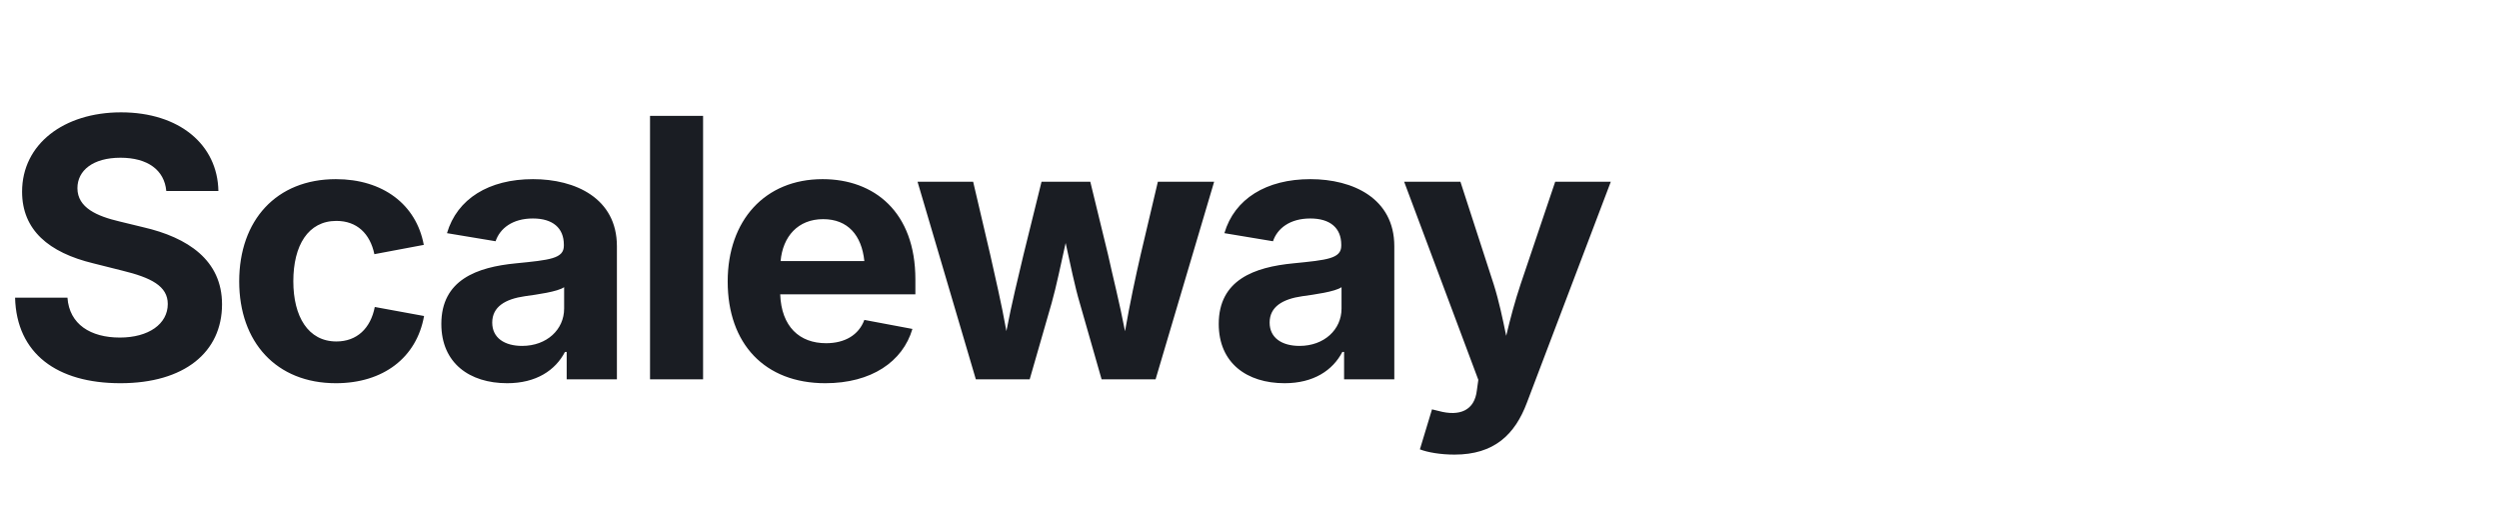
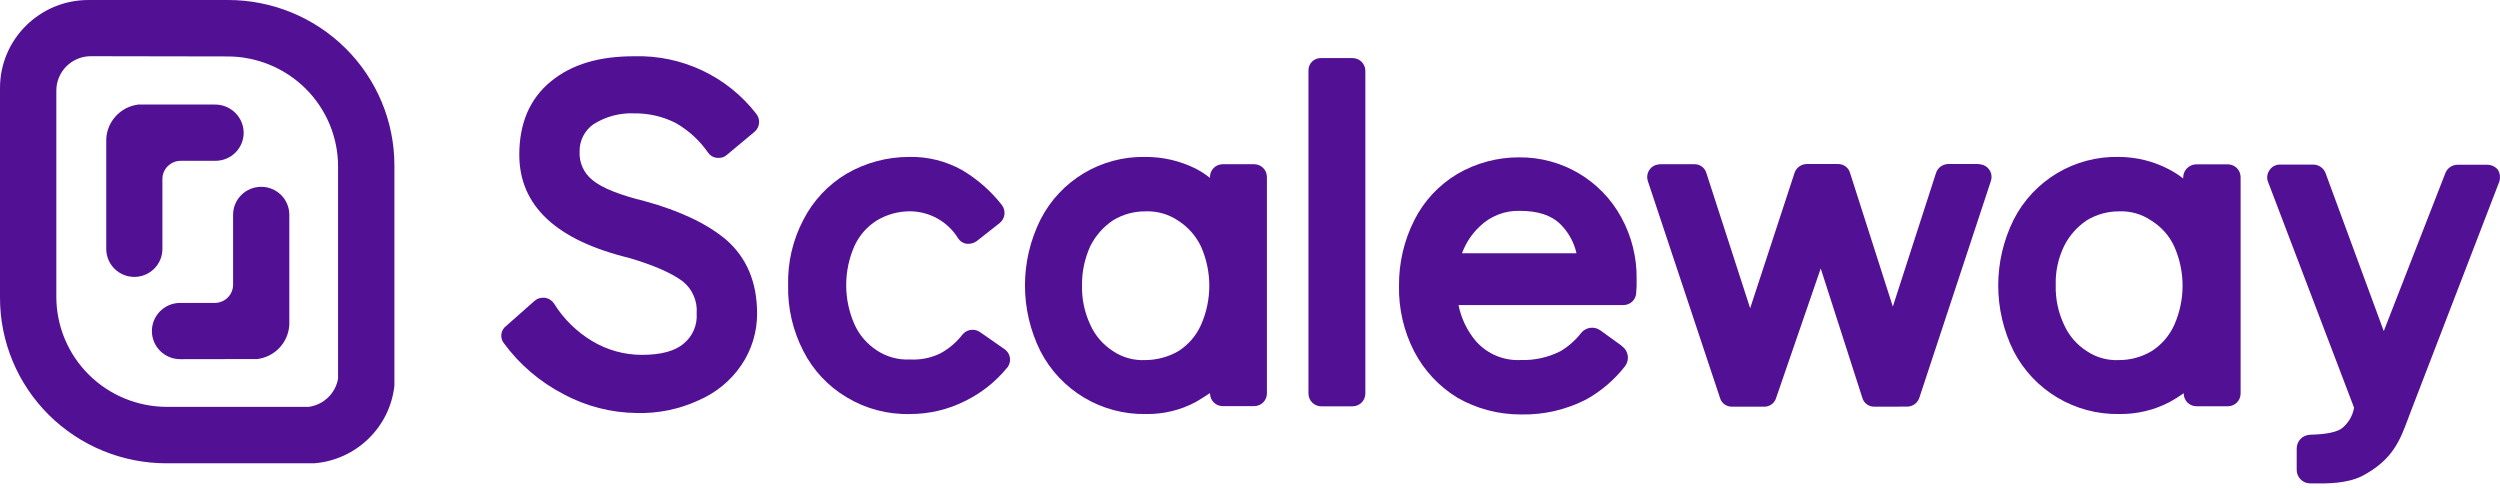
- <svg xmlns="http://www.w3.org/2000/svg" viewBox="0 0 290 60" width="290" height="60" role="img" aria-label="Scaleway">
-   <text x="0" y="44" fill="#1a1d23" font-family="'DM Sans','Inter','Helvetica Neue',Helvetica,Arial,sans-serif" font-size="42" font-weight="700" letter-spacing="-1.4">Scaleway</text>
+ <svg xmlns="http://www.w3.org/2000/svg" width="410" height="80" viewBox="0 0 410 80" fill="none">
+   <path d="M24.911 54.321C24.927 56.869 27.018 58.921 29.58 58.904L42.186 58.884C45.074 58.527 47.29 56.164 47.447 53.275V35.221C47.447 32.69 45.383 30.638 42.837 30.638C40.292 30.638 38.228 32.69 38.228 35.221V46.689C38.228 48.34 36.882 49.678 35.222 49.678H29.52C26.958 49.694 24.894 51.773 24.911 54.321Z" fill="#521094" />
+   <path d="M22.035 45.413C19.489 45.413 17.426 43.362 17.426 40.83V22.767C17.577 19.877 19.789 17.51 22.676 17.147H35.292C37.842 17.152 39.918 19.186 39.962 21.72C39.975 22.946 39.496 24.127 38.63 25C37.765 25.874 36.585 26.368 35.352 26.373H29.64C27.98 26.373 26.634 27.712 26.634 29.362V40.83C26.634 43.358 24.577 45.408 22.035 45.413Z" fill="#521094" />
+   <path fill-rule="evenodd" clip-rule="evenodd" d="M14.48 4.55169e-05H37.356C44.595 -0.013 51.543 2.836 56.668 7.919C61.794 13.002 64.677 19.903 64.682 27.101V63.238C63.944 70.077 58.42 75.427 51.525 75.981H27.336C20.088 75.992 13.133 73.136 8.005 68.043C2.877 62.95 -0.003 56.038 1.84766e-06 48.831V14.417C0.006 6.465 6.482 0.017 14.48 4.55169e-05ZM50.146 14.559C46.736 11.159 42.105 9.251 37.276 9.256L14.83 9.216C11.722 9.26 9.228 11.784 9.239 14.876V48.662C9.236 53.453 11.149 58.049 14.557 61.438C17.965 64.826 22.587 66.728 27.406 66.725H50.633C53.073 66.387 55.015 64.524 55.443 62.112V27.37C55.462 22.569 53.555 17.958 50.146 14.559Z" fill="#521094" />
+   <path d="M104.493 67.732C100.27 67.702 96.12 66.638 92.409 64.633C88.553 62.642 85.213 59.791 82.649 56.304C82.311 55.886 82.156 55.35 82.22 54.818C82.284 54.285 82.562 53.801 82.989 53.474L87.659 49.349C88.037 49.008 88.531 48.822 89.042 48.831H89.382C89.986 48.925 90.522 49.269 90.855 49.778C92.431 52.309 94.592 54.431 97.158 55.965C99.611 57.425 102.416 58.197 105.275 58.197C108.381 58.197 110.716 57.589 112.179 56.304C113.616 55.096 114.387 53.278 114.253 51.411C114.408 49.405 113.571 47.45 112.009 46.171C110.192 44.796 107.256 43.507 103.201 42.305C91.176 39.386 85.164 33.716 85.164 25.367C85.164 20.216 86.887 16.181 90.344 13.351C93.801 10.521 98.291 9.226 103.992 9.226C111.809 8.996 119.263 12.509 124.033 18.672C124.739 19.559 124.625 20.841 123.773 21.591L119.233 25.377C118.86 25.725 118.362 25.911 117.851 25.895H117.59C116.999 25.839 116.463 25.525 116.127 25.038C114.738 23.027 112.908 21.354 110.776 20.146C108.661 19.088 106.32 18.555 103.952 18.592C101.601 18.499 99.277 19.129 97.299 20.395C95.853 21.426 95.012 23.1 95.054 24.869C94.962 26.654 95.733 28.375 97.128 29.502C98.772 30.877 101.708 31.993 105.846 33.019C111.467 34.573 115.866 36.626 119.063 39.296C122.43 42.215 124.163 46.27 124.163 51.402C124.179 54.43 123.275 57.392 121.568 59.9C119.831 62.446 117.397 64.445 114.554 65.659C111.406 67.113 107.963 67.822 104.493 67.732Z" fill="#521094" />
+   <path d="M149.205 67.901C145.557 67.99 141.961 67.036 138.843 65.151C135.81 63.347 133.354 60.725 131.759 57.589C130.027 54.247 129.166 50.527 129.254 46.769C129.157 43.038 130.019 39.344 131.759 36.038C133.359 32.908 135.814 30.29 138.843 28.486C141.961 26.679 145.506 25.73 149.114 25.736C152.134 25.669 155.117 26.409 157.752 27.878C160.285 29.369 162.512 31.323 164.315 33.637C165.002 34.545 164.852 35.829 163.975 36.556L160.177 39.545C159.797 39.818 159.343 39.971 158.874 39.983H158.534C157.97 39.903 157.467 39.588 157.151 39.117C155.466 36.353 152.455 34.661 149.205 34.653C147.321 34.658 145.474 35.164 143.854 36.118C142.227 37.127 140.934 38.589 140.136 40.322C138.322 44.427 138.322 49.1 140.136 53.205C140.931 54.964 142.223 56.456 143.854 57.499C145.437 58.535 147.311 59.045 149.205 58.954C150.933 59.055 152.658 58.712 154.215 57.958C155.628 57.192 156.864 56.139 157.842 54.869C158.537 54.016 159.771 53.83 160.688 54.44L164.756 57.27C165.214 57.589 165.525 58.077 165.621 58.624C165.717 59.172 165.59 59.735 165.267 60.189C165.27 60.212 165.263 60.235 165.248 60.252C165.232 60.269 165.21 60.279 165.187 60.279C163.312 62.587 160.952 64.461 158.273 65.769C155.462 67.181 152.354 67.912 149.205 67.901Z" fill="#521094" />
+   <path fill-rule="evenodd" clip-rule="evenodd" d="M170.628 57.589C173.948 64.049 180.689 68.054 187.984 67.901C190.817 67.94 193.614 67.261 196.11 65.928C196.892 65.46 197.663 64.982 198.445 64.464V64.553C198.461 65.684 199.382 66.595 200.519 66.606H205.7C206.837 66.595 207.758 65.684 207.774 64.553V28.994C207.758 27.861 206.839 26.947 205.7 26.931H200.509C199.37 26.947 198.451 27.861 198.435 28.994V29.173C197.685 28.575 196.876 28.054 196.02 27.619C193.47 26.362 190.659 25.717 187.813 25.736C180.569 25.598 173.887 29.604 170.628 36.038C167.251 42.829 167.251 50.798 170.628 57.589ZM182.543 36.128C184.129 35.163 185.954 34.655 187.813 34.663C189.747 34.578 191.657 35.12 193.254 36.207C194.859 37.243 196.143 38.702 196.962 40.422C198.782 44.522 198.782 49.194 196.962 53.295C196.177 55.057 194.888 56.55 193.254 57.589C191.6 58.541 189.725 59.046 187.813 59.053C185.943 59.145 184.094 58.632 182.543 57.589C180.909 56.548 179.617 55.056 178.825 53.295C177.86 51.256 177.39 49.021 177.452 46.769C177.427 44.549 177.896 42.351 178.825 40.332C179.68 38.636 180.96 37.188 182.543 36.128Z" fill="#521094" />
+   <path d="M216.662 9.525H221.843C222.982 9.541 223.901 10.455 223.917 11.588V64.573C223.901 65.706 222.982 66.62 221.843 66.636H216.662C215.523 66.62 214.604 65.706 214.588 64.573V11.588C214.568 11.035 214.78 10.499 215.174 10.107C215.567 9.716 216.106 9.505 216.662 9.525Z" fill="#521094" />
+   <path d="M305.423 65.241C305.673 66.128 306.502 66.73 307.427 66.695L312.768 66.686C313.681 66.679 314.488 66.094 314.772 65.231L326.516 29.651C326.853 28.611 326.324 27.488 325.304 27.081C325.025 26.987 324.736 26.927 324.442 26.901H319.512C318.597 26.912 317.791 27.501 317.508 28.366L310.424 50.286L303.409 28.366C303.164 27.475 302.334 26.869 301.405 26.901H296.305C295.39 26.912 294.584 27.501 294.301 28.366L287.026 50.555L279.851 28.396C279.605 27.505 278.776 26.898 277.847 26.931H272.366C271.977 26.935 271.594 27.024 271.244 27.19C270.351 27.673 269.93 28.719 270.242 29.681L282.076 65.241C282.325 66.128 283.154 66.73 284.08 66.695H289.26C290.164 66.739 290.985 66.176 291.264 65.32L298.599 44.029L305.423 65.241Z" fill="#521094" />
+   <path fill-rule="evenodd" clip-rule="evenodd" d="M347.589 67.901C340.299 68.04 333.565 64.039 330.234 57.589C326.868 50.795 326.868 42.832 330.234 36.038C333.509 29.576 340.233 25.566 347.509 25.736C350.336 25.745 353.12 26.428 355.626 27.728C356.481 28.162 357.29 28.679 358.041 29.273V29.103C358.05 27.953 358.959 27.009 360.115 26.951H365.386C366.525 26.967 367.444 27.881 367.46 29.014V64.573C367.444 65.704 366.523 66.615 365.386 66.626H360.205C359.068 66.615 358.147 65.704 358.131 64.573V64.484C357.383 65.018 356.603 65.507 355.796 65.948C353.265 67.263 350.445 67.934 347.589 67.901ZM347.509 34.663C345.65 34.655 343.825 35.163 342.238 36.128C340.654 37.185 339.373 38.634 338.521 40.332C337.546 42.336 337.072 44.544 337.138 46.769C337.079 49.022 337.553 51.257 338.521 53.295C339.313 55.056 340.605 56.548 342.238 57.589C343.79 58.632 345.639 59.145 347.509 59.053C349.394 59.058 351.243 58.551 352.86 57.589C354.494 56.548 355.786 55.056 356.578 53.295C358.398 49.194 358.398 44.522 356.578 40.422C355.78 38.686 354.487 37.22 352.86 36.207C351.296 35.122 349.415 34.579 347.509 34.663Z" fill="#521094" />
+   <path fill-rule="evenodd" clip-rule="evenodd" d="M259.319 54.59C260.083 53.655 261.445 53.468 262.436 54.161L265.973 56.722C265.973 56.772 266.013 56.812 266.063 56.812C266.555 57.187 266.877 57.741 266.958 58.352C267.039 58.963 266.872 59.581 266.494 60.07C264.778 62.274 262.635 64.114 260.191 65.48C256.86 67.204 253.143 68.061 249.389 67.971C245.753 67.98 242.179 67.035 239.028 65.231C236.018 63.399 233.568 60.784 231.943 57.669C230.218 54.325 229.357 50.606 229.438 46.848C229.405 43.124 230.264 39.446 231.943 36.118C233.512 32.986 235.945 30.363 238.958 28.555C242.042 26.74 245.564 25.79 249.148 25.805C256.149 25.749 262.604 29.555 265.913 35.689C267.593 38.77 268.452 42.228 268.408 45.732C268.429 46.534 268.402 47.336 268.328 48.134C268.239 49.206 267.336 50.03 266.253 50.027H239.198C239.629 52.212 240.612 54.252 242.054 55.955C243.894 58.047 246.597 59.185 249.389 59.044C251.666 59.117 253.925 58.613 255.952 57.579C257.251 56.799 258.393 55.785 259.319 54.59ZM249.309 34.583C246.83 34.494 244.423 35.424 242.655 37.154C241.363 38.371 240.375 39.873 239.769 41.538H258.548C258.145 39.753 257.246 38.116 255.952 36.815C254.399 35.261 252.155 34.583 249.309 34.583Z" fill="#521094" />
+   <path d="M409.686 27.878C409.269 27.351 408.637 27.037 407.963 27.021H403.043C402.152 27.021 401.355 27.568 401.038 28.396L390.938 54.301L381.348 28.276C380.995 27.491 380.209 26.987 379.344 26.991H373.903C373.202 26.985 372.548 27.344 372.18 27.938C371.774 28.525 371.706 29.28 371.999 29.93L386.068 66.865C385.837 68.23 385.096 69.457 383.994 70.302C382.702 71.159 380.199 71.249 378.816 71.299L378.813 71.299C377.613 71.357 376.668 72.336 376.659 73.53V77.047C376.653 77.641 376.888 78.212 377.31 78.632C377.732 79.051 378.306 79.285 378.903 79.279C379.105 79.279 379.319 79.281 379.544 79.282L379.546 79.282C381.718 79.297 384.865 79.319 387.371 78.074C392.405 75.43 393.598 72.225 394.943 68.611C395.119 68.139 395.297 67.659 395.487 67.174L409.907 29.731C410.085 29.109 410.006 28.442 409.686 27.878Z" fill="#521094" />
</svg>
